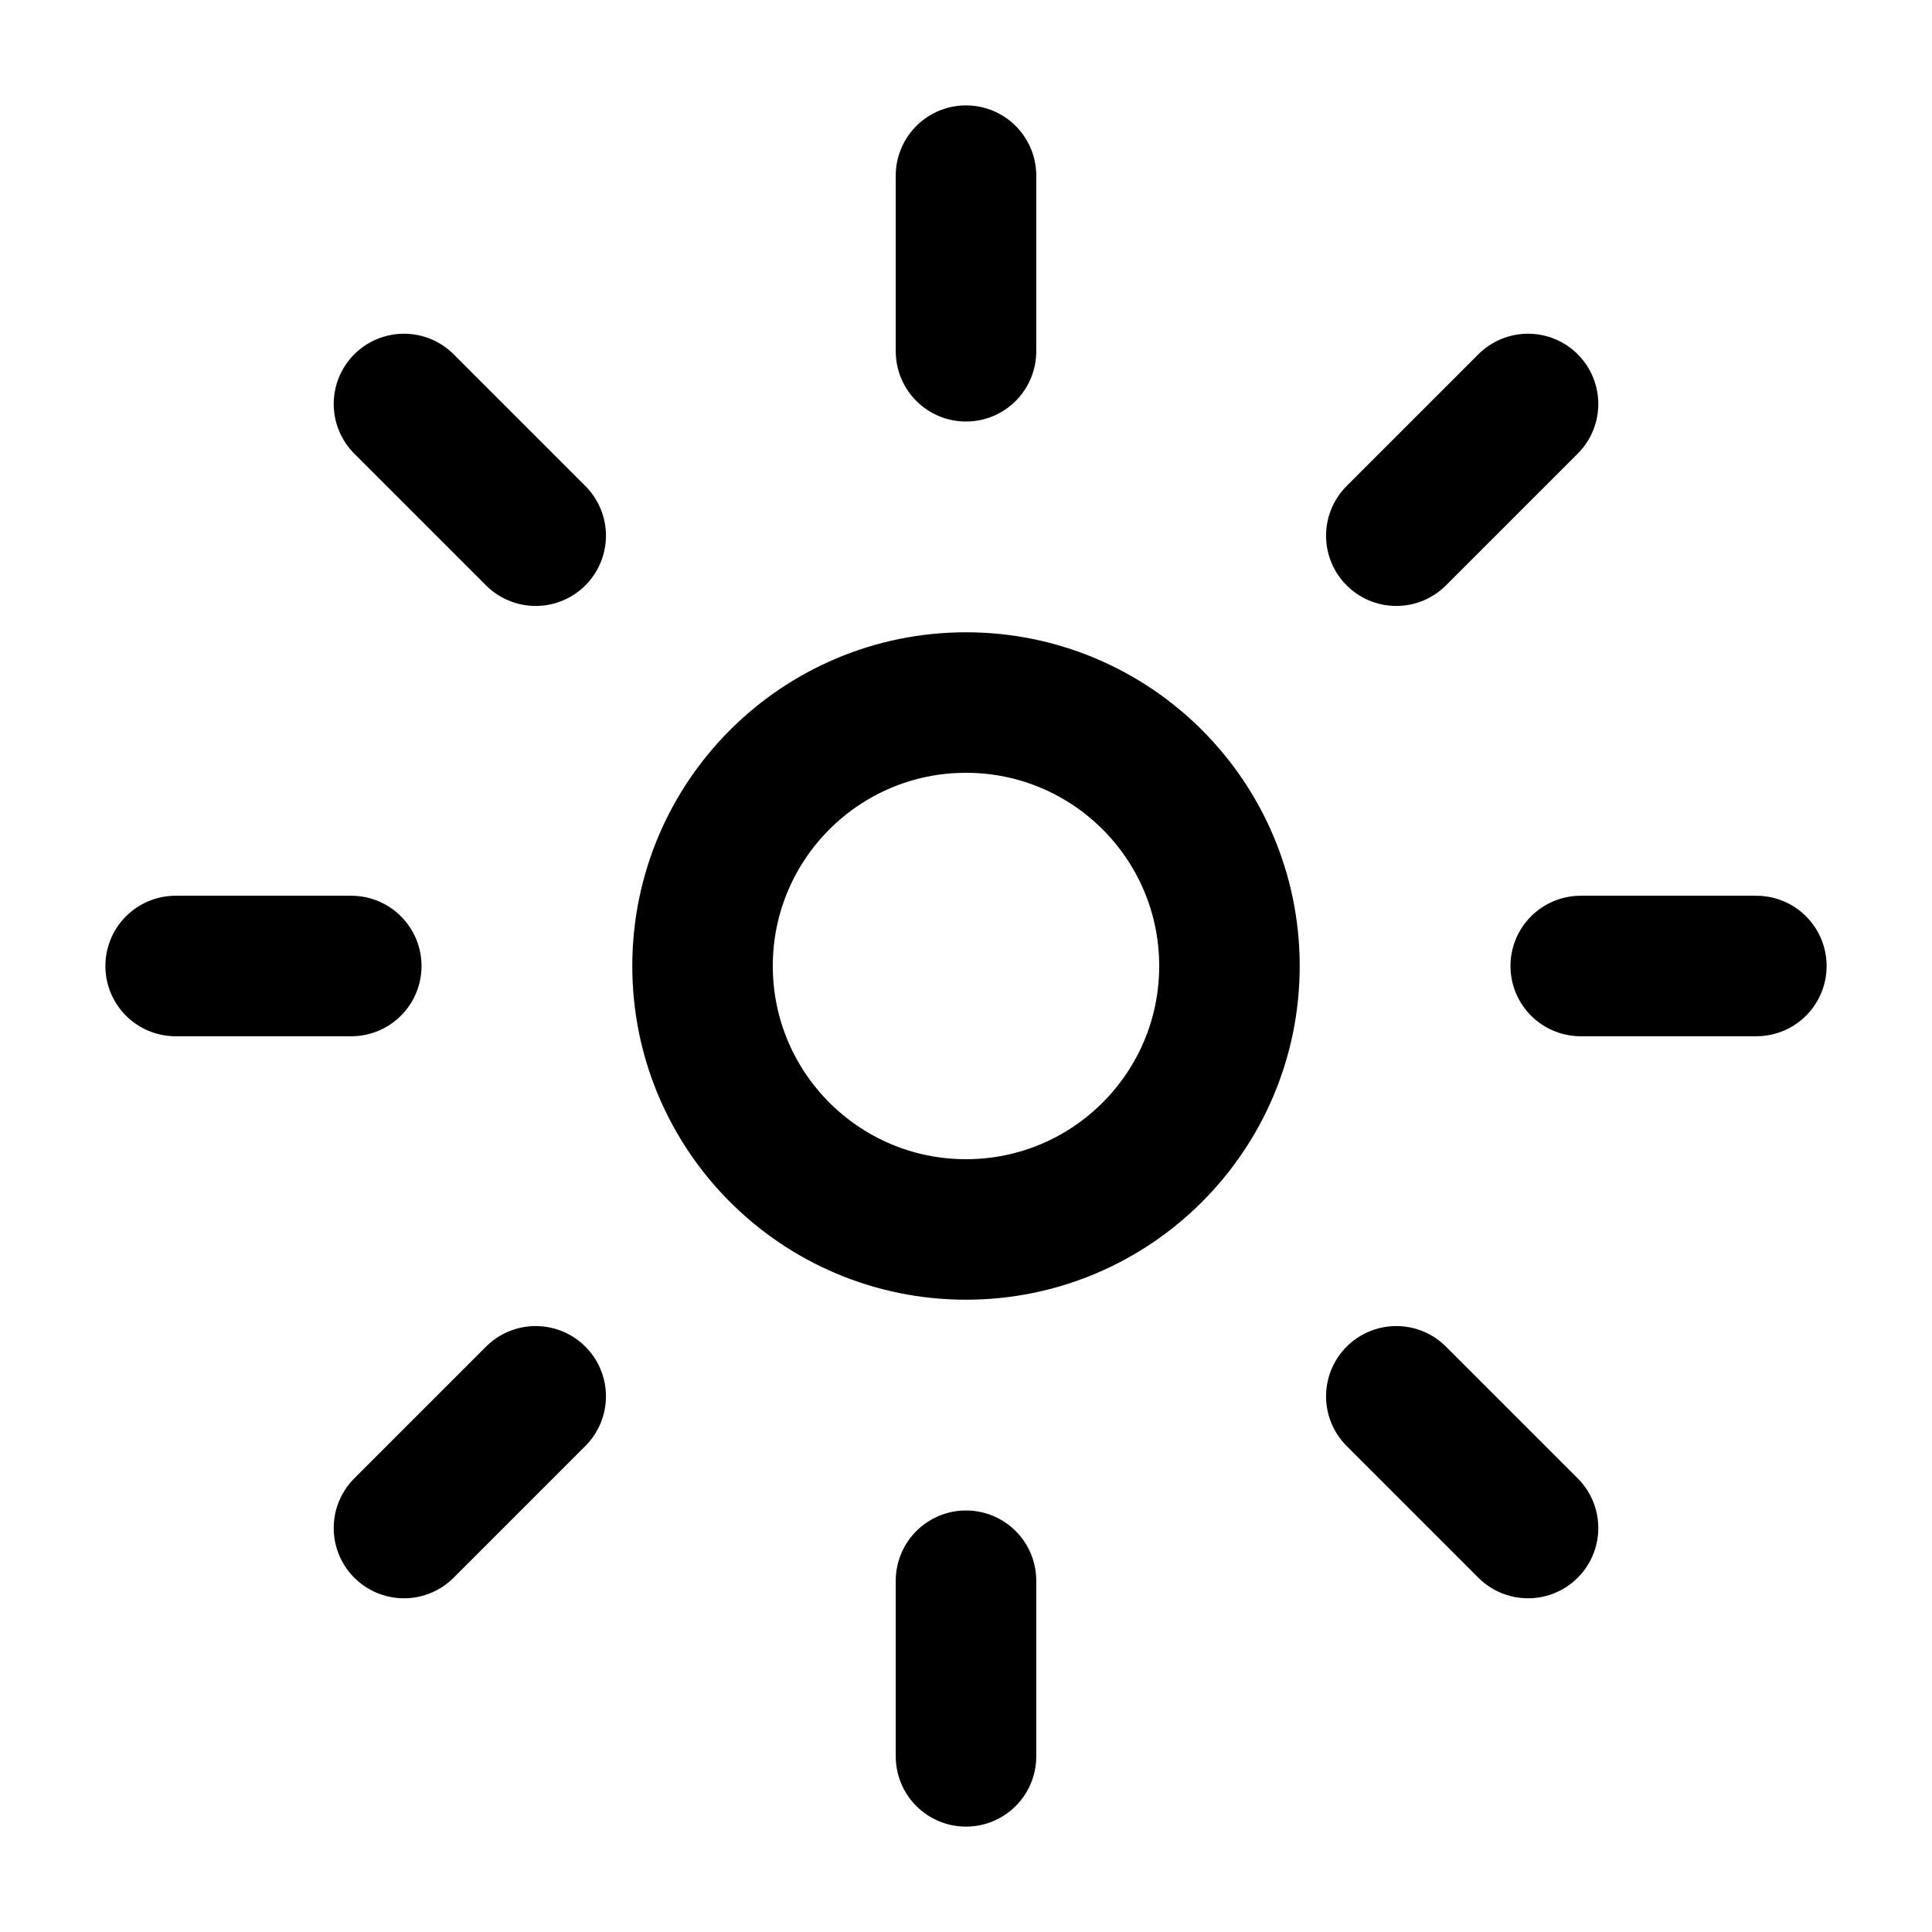
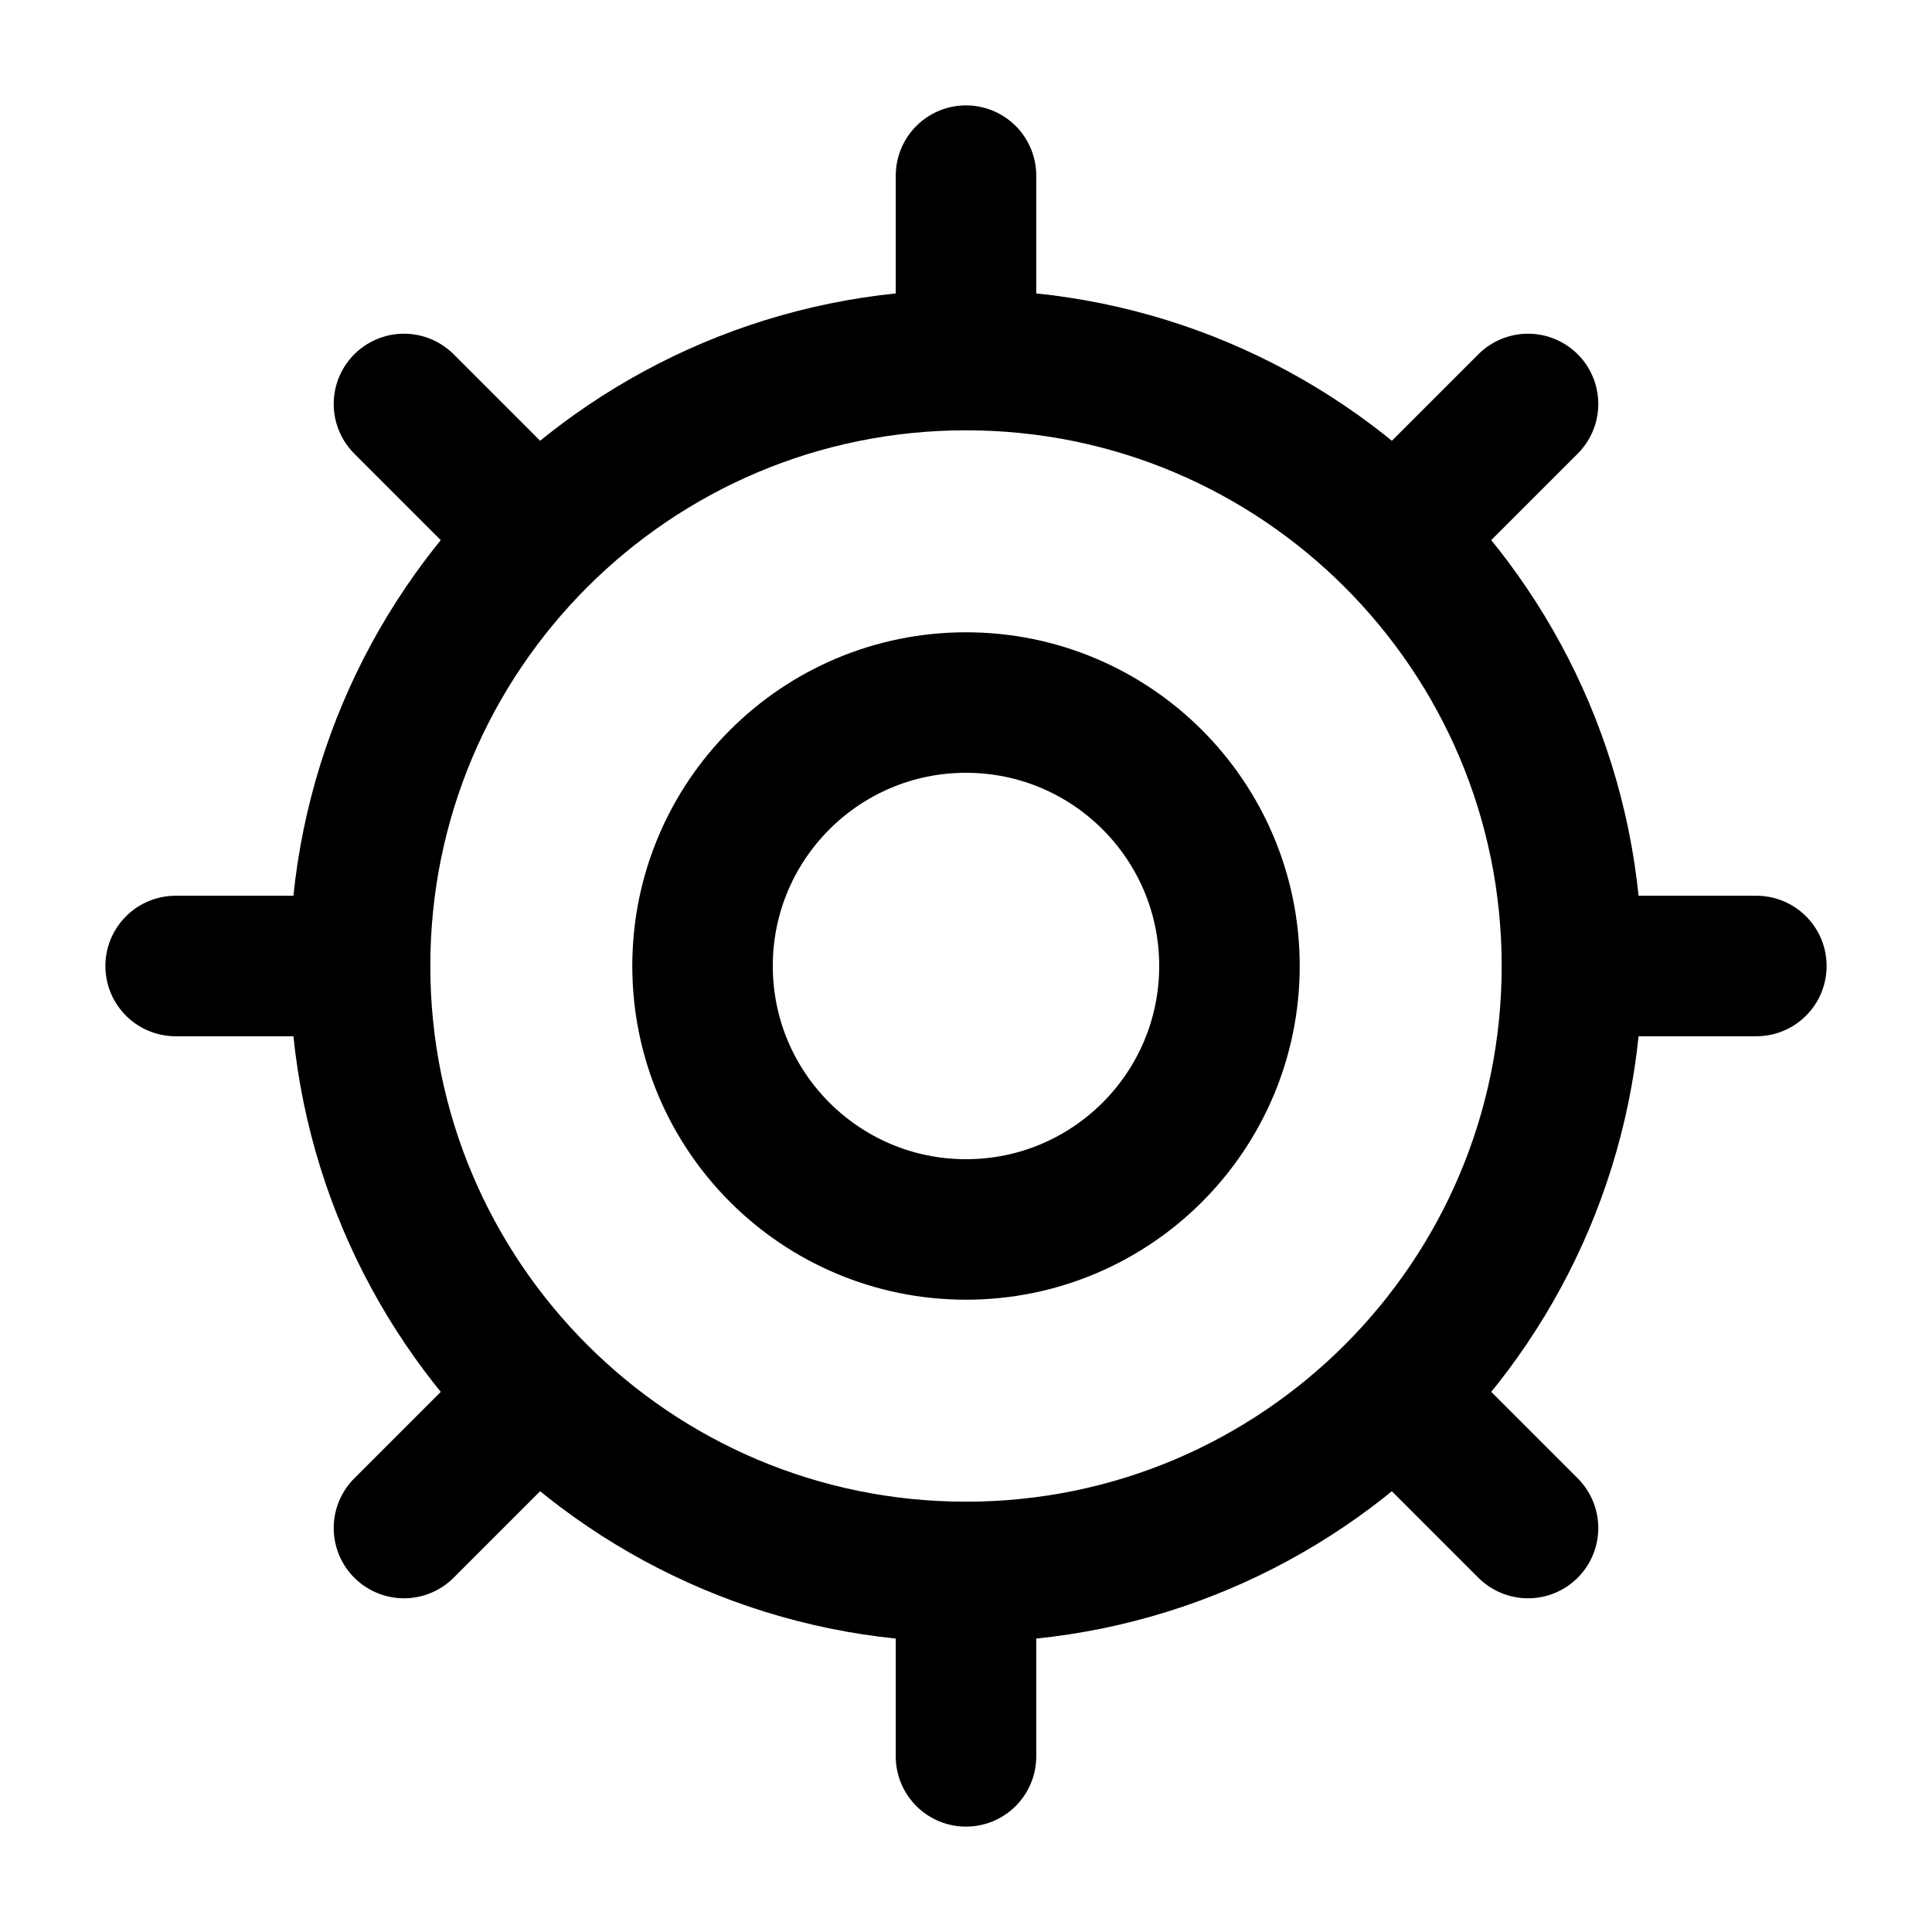
<svg xmlns="http://www.w3.org/2000/svg" viewBox="0 0 22 22" fill="none" stroke="#000000" stroke-width="1.6" stroke-linecap="round" stroke-linejoin="round">
  <path d="M8 11 a3 3 0 1 0 6 0 a3 3 0 1 0 -6 0" />
+   <path d="M4.1 11 a6.9 6.9 0 1 0 13.8 0 a6.9 6.9 0 1 0 -13.8 0" />
  <path d="M11 2 v2 M11 18 v2 M2 11 h2 M18 11 h2" />
  <path d="M4.6 4.6 l1.5 1.5 M15.9 15.9 l1.5 1.5" />
  <path d="M17.4 4.6 l-1.5 1.5 M6.1 15.9 l-1.5 1.5" />
</svg>
